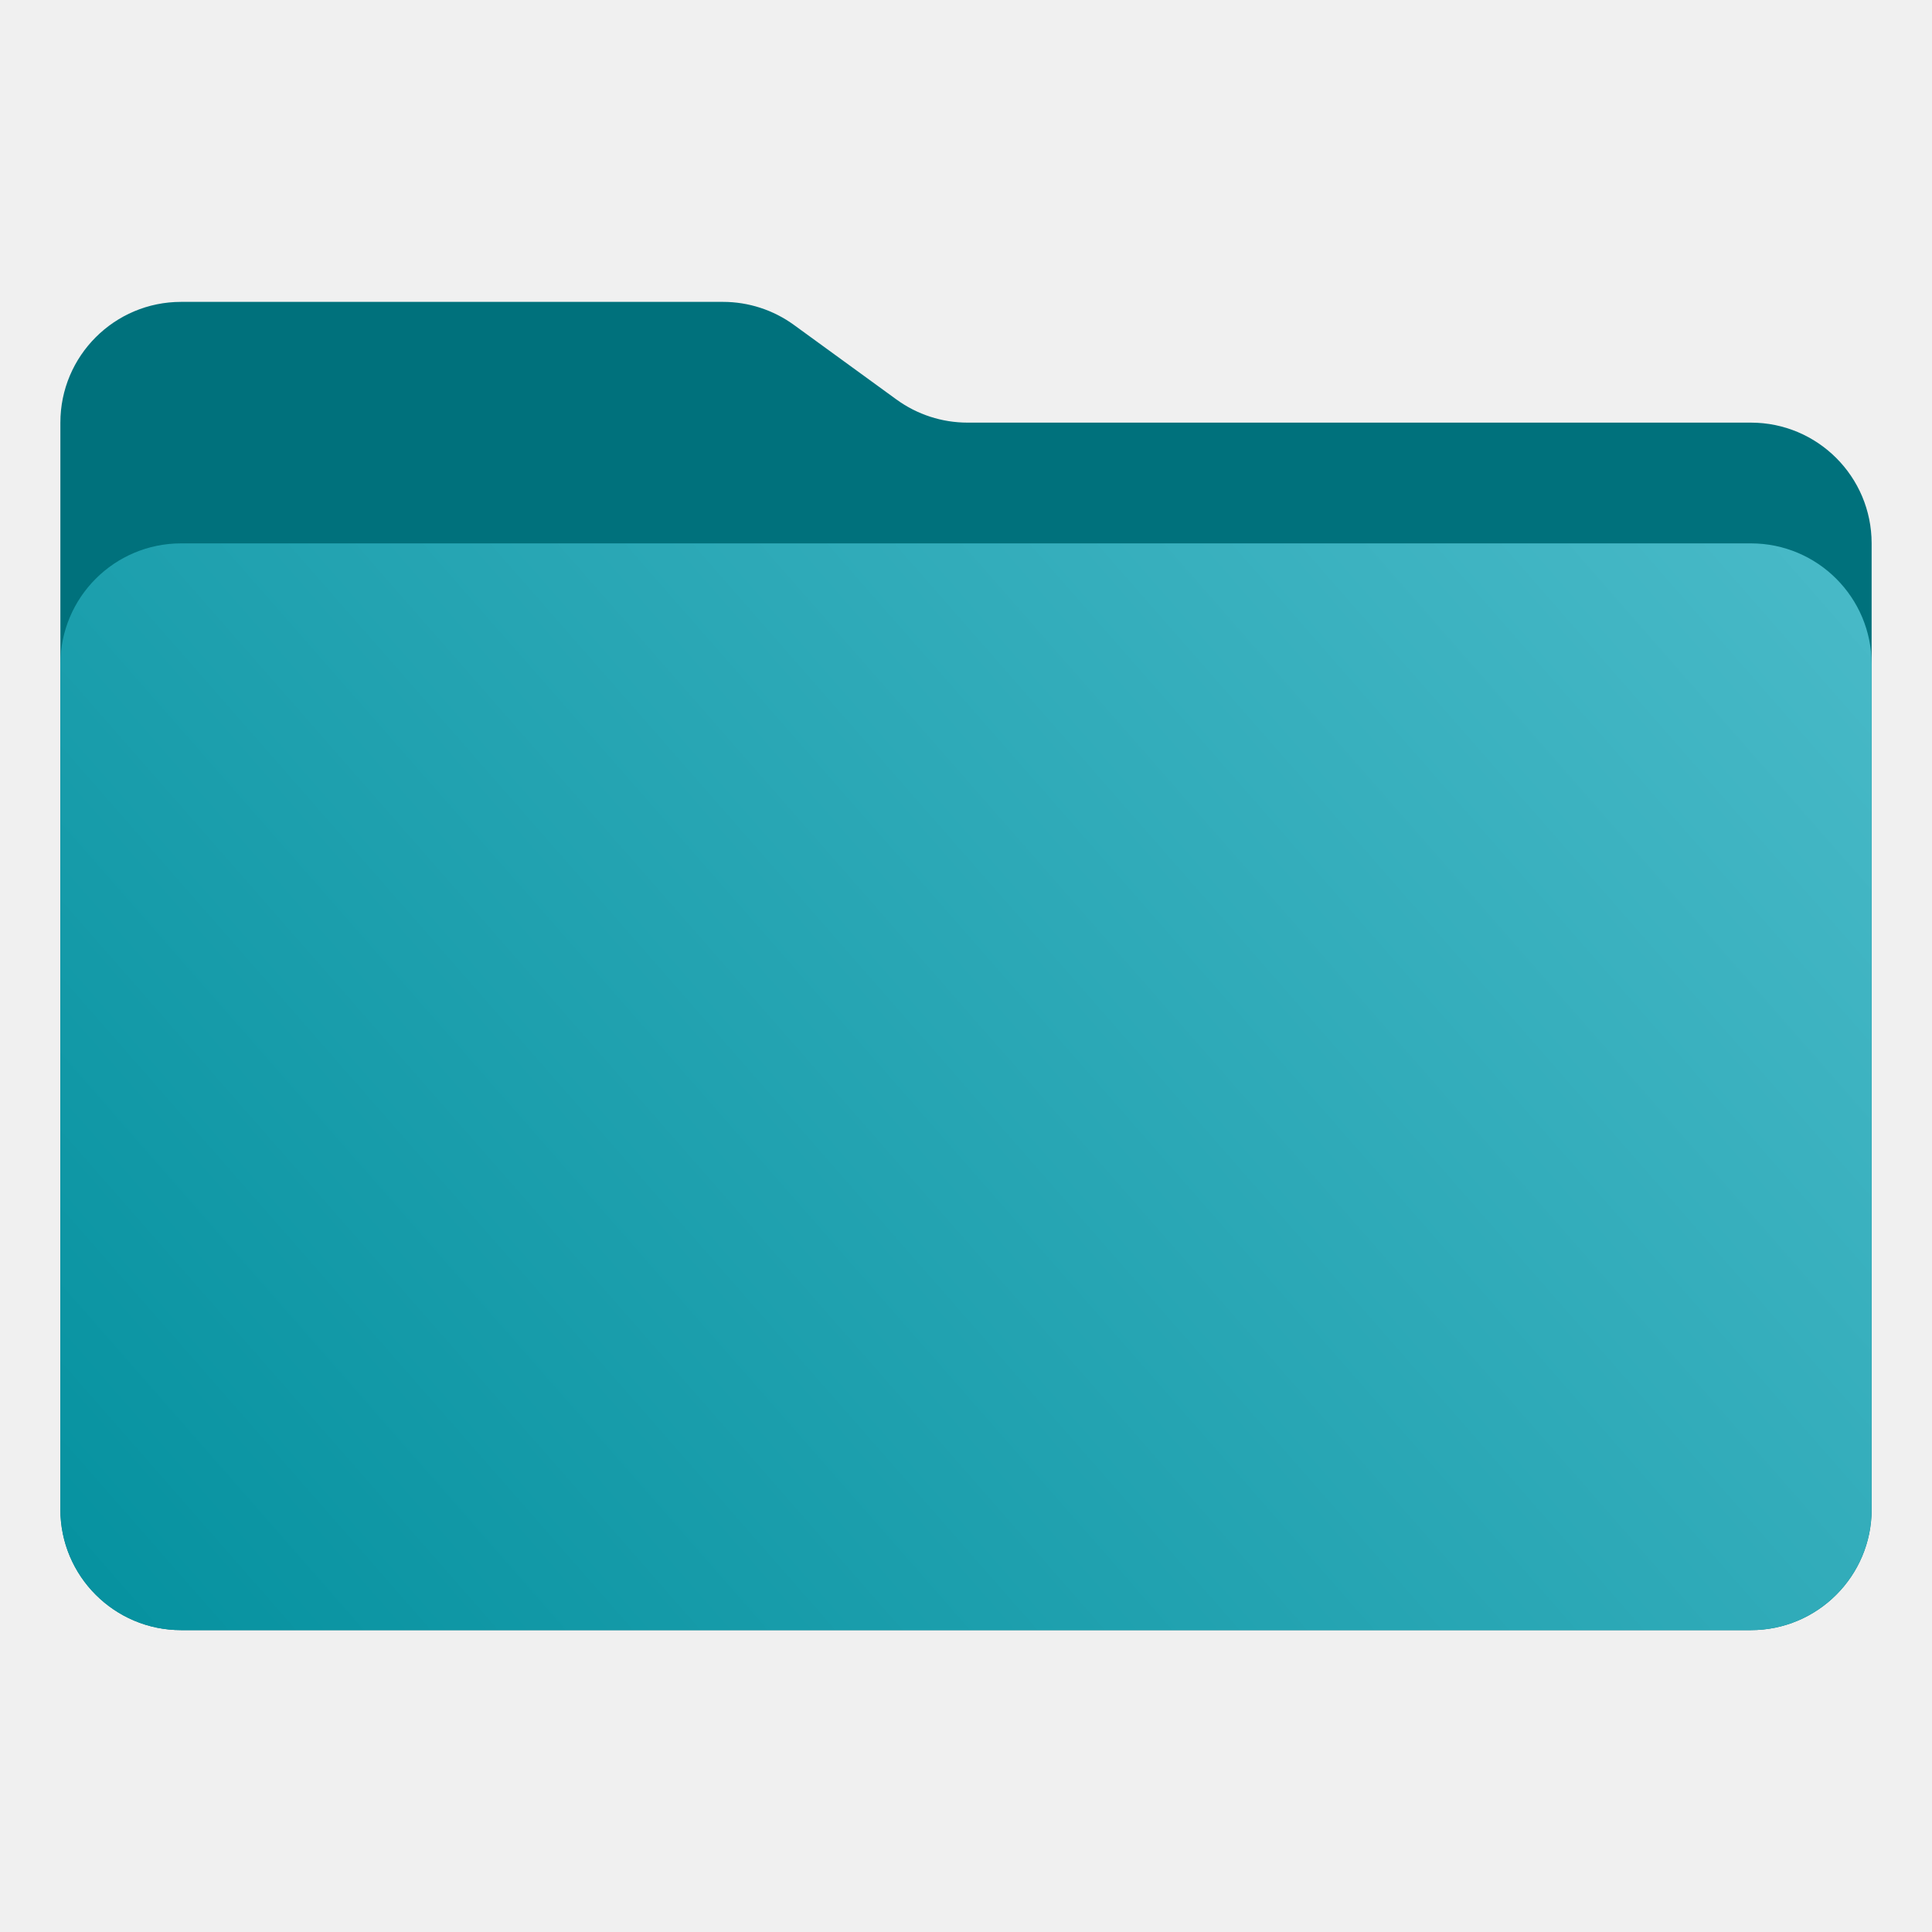
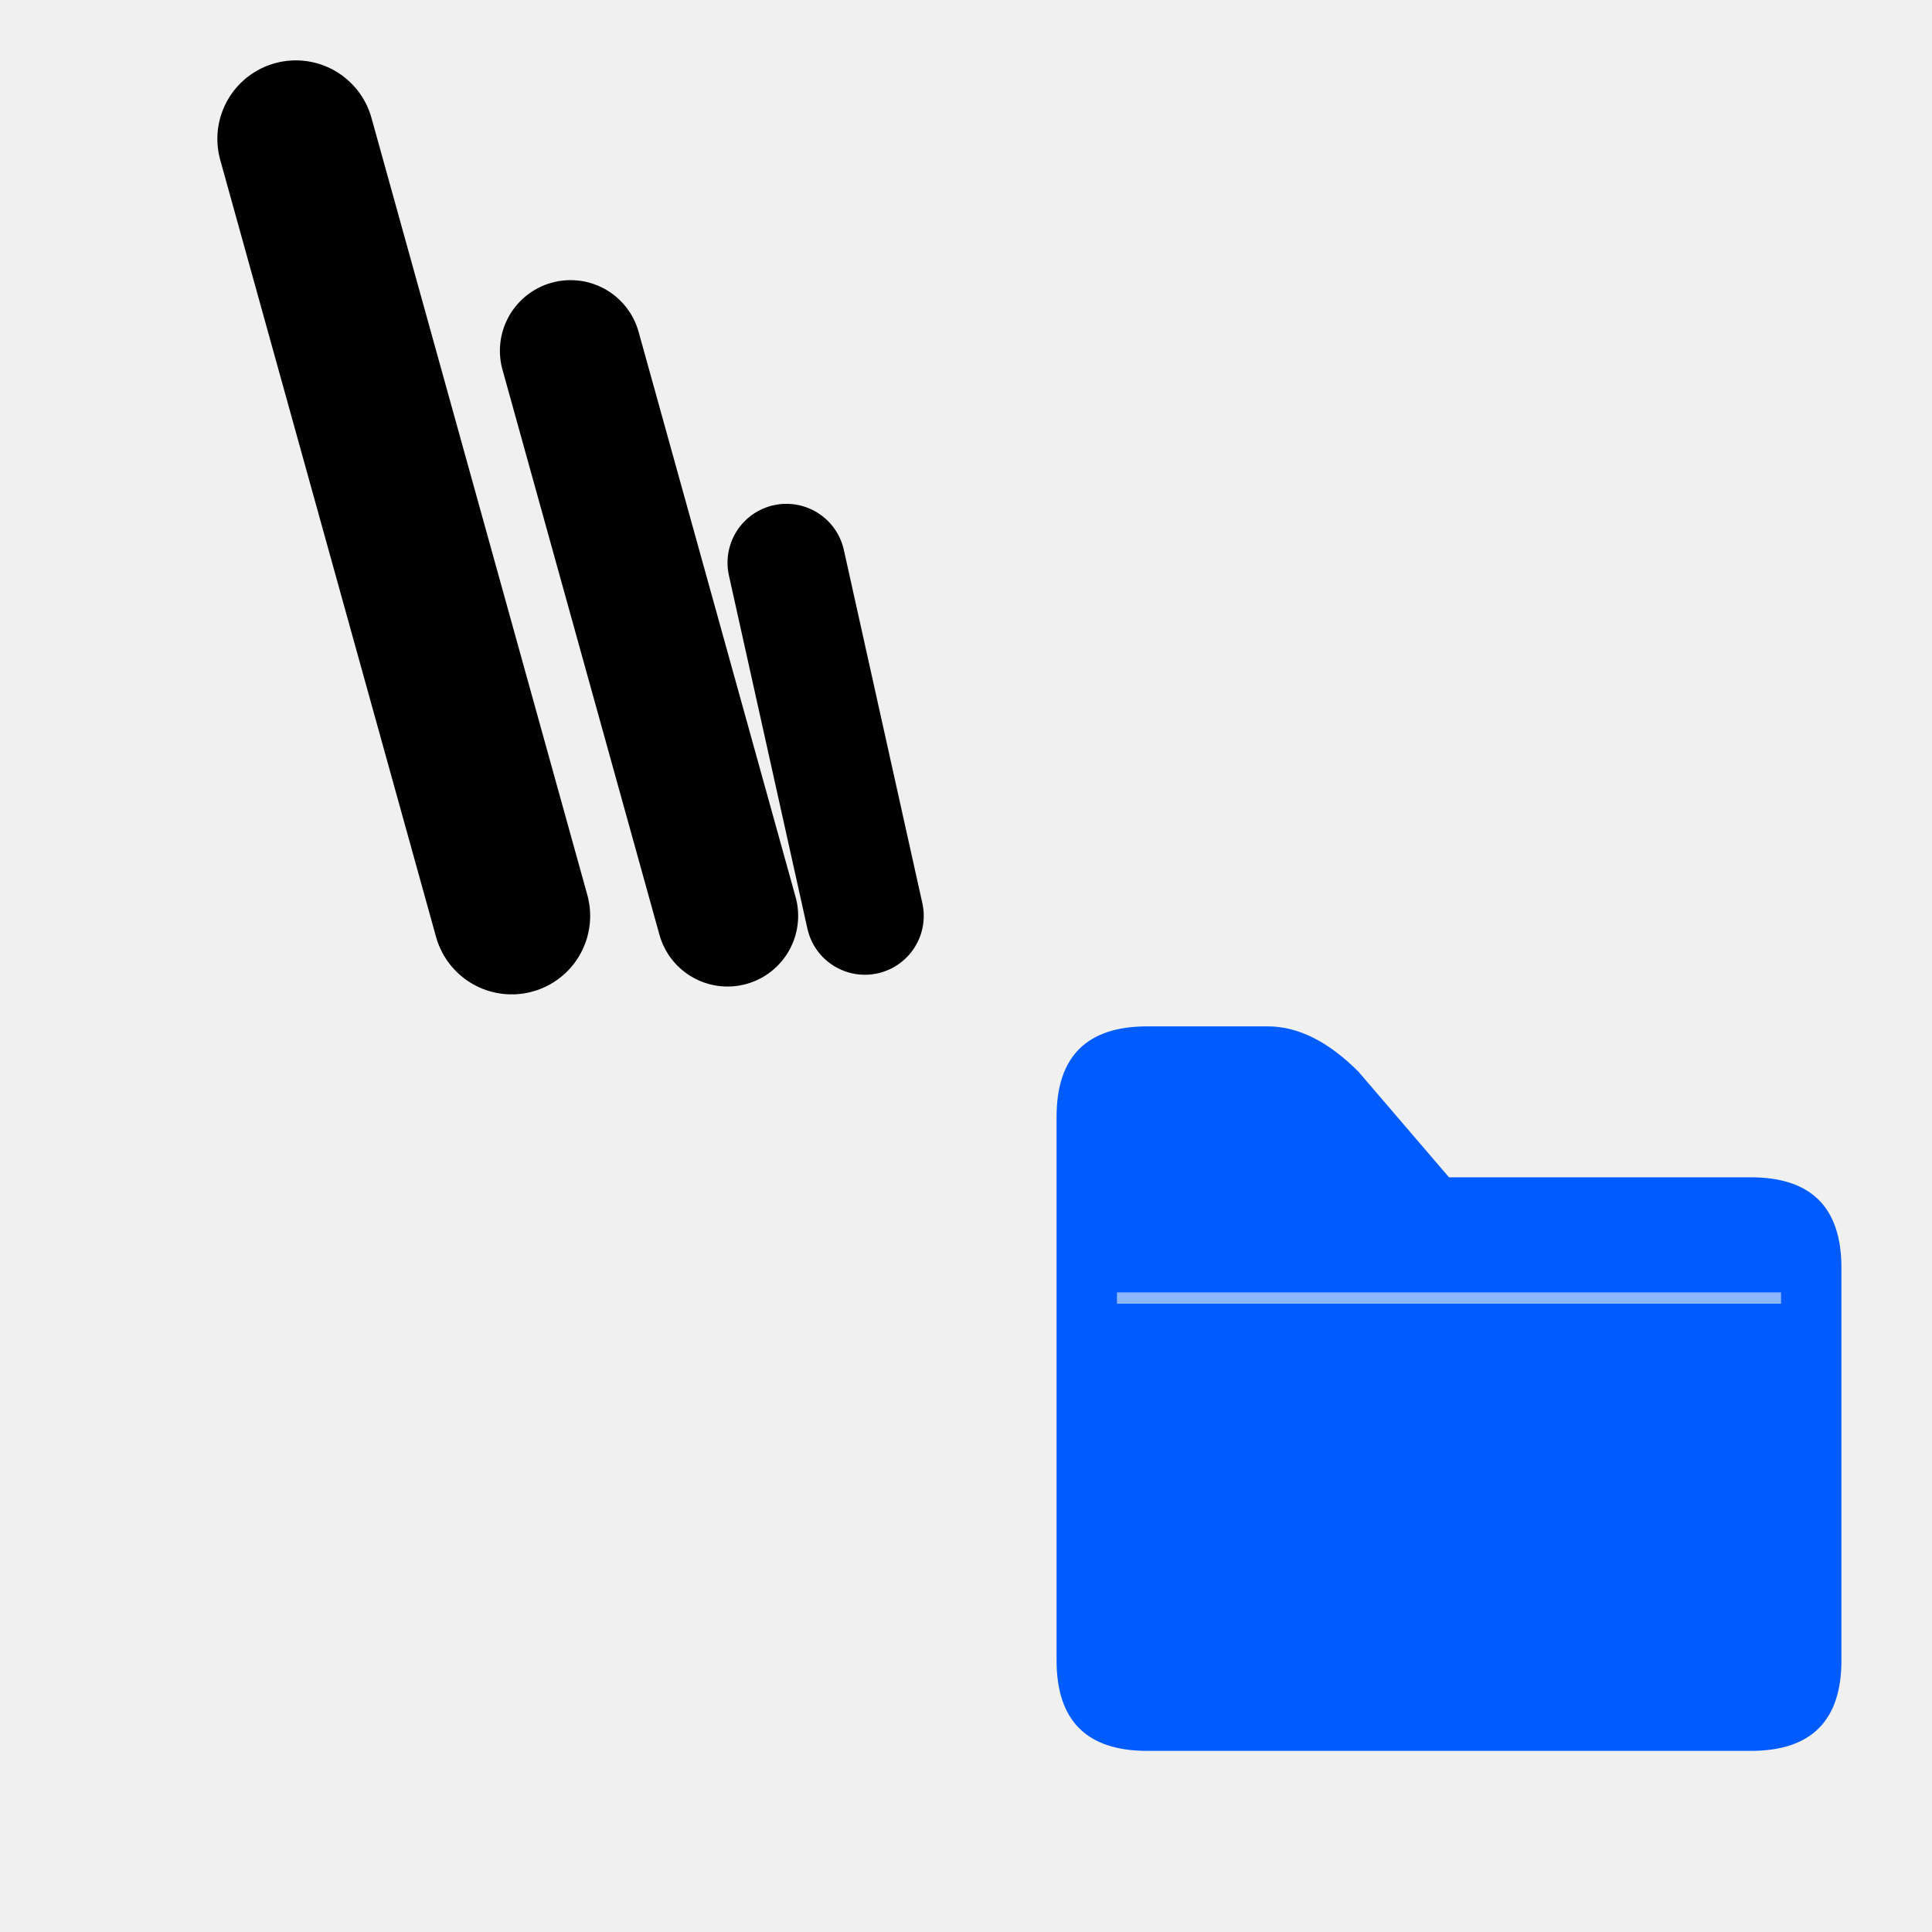
<svg xmlns="http://www.w3.org/2000/svg" width="256" height="256" viewBox="0 0 256 256" fill="none">
-   <path d="M8 56C8 47.163 15.163 40 24 40H95.797C99.178 40 102.473 41.071 105.208 43.06L118.792 52.94C121.527 54.929 124.821 56 128.203 56H232C240.837 56 248 63.163 248 72V200C248 208.837 240.837 216 232 216H24C15.163 216 8 208.837 8 200V56Z" fill="#00717C" />
-   <path d="M8 88C8 79.163 15.163 72 24 72H232C240.837 72 248 79.163 248 88V200C248 208.837 240.837 216 232 216H24C15.163 216 8 208.837 8 200V88Z" fill="url(#paint0_linear_2004_704)" />
-   <defs>
-     <linearGradient id="paint0_linear_2004_704" x1="248" y1="72" x2="40.837" y2="253.483" gradientUnits="userSpaceOnUse">
-       <stop stop-color="#49BAC8" />
-       <stop offset="1" stop-color="#05919F" />
-     </linearGradient>
-   </defs>
+   <g stroke="#000000" stroke-linecap="round" transform="translate(8,8) scale(0.52)">
+     <line x1="60" y1="20" x2="115" y2="218" stroke-width="40" />
+     <line x1="130" y1="74" x2="170" y2="218" stroke-width="36" />
+     <line x1="185" y1="128" x2="205" y2="218" stroke-width="30" />
+   </g>
+   <g fill="#005CFE">
+     <path d="M 140 158              L 140 220              Q 140 232 152 232              L 232 232              Q 244 232 244 220              L 244 168              Q 244 156 232 156              L 192 156              L 180 142              Q 174 136 168 136              L 152 136              Q 140 136 140 148 Z" />
+   </g>
+   <line x1="148" y1="172" x2="236" y2="172" stroke="#FFFFFF" stroke-width="1.5" opacity="0.55" />
</svg>
